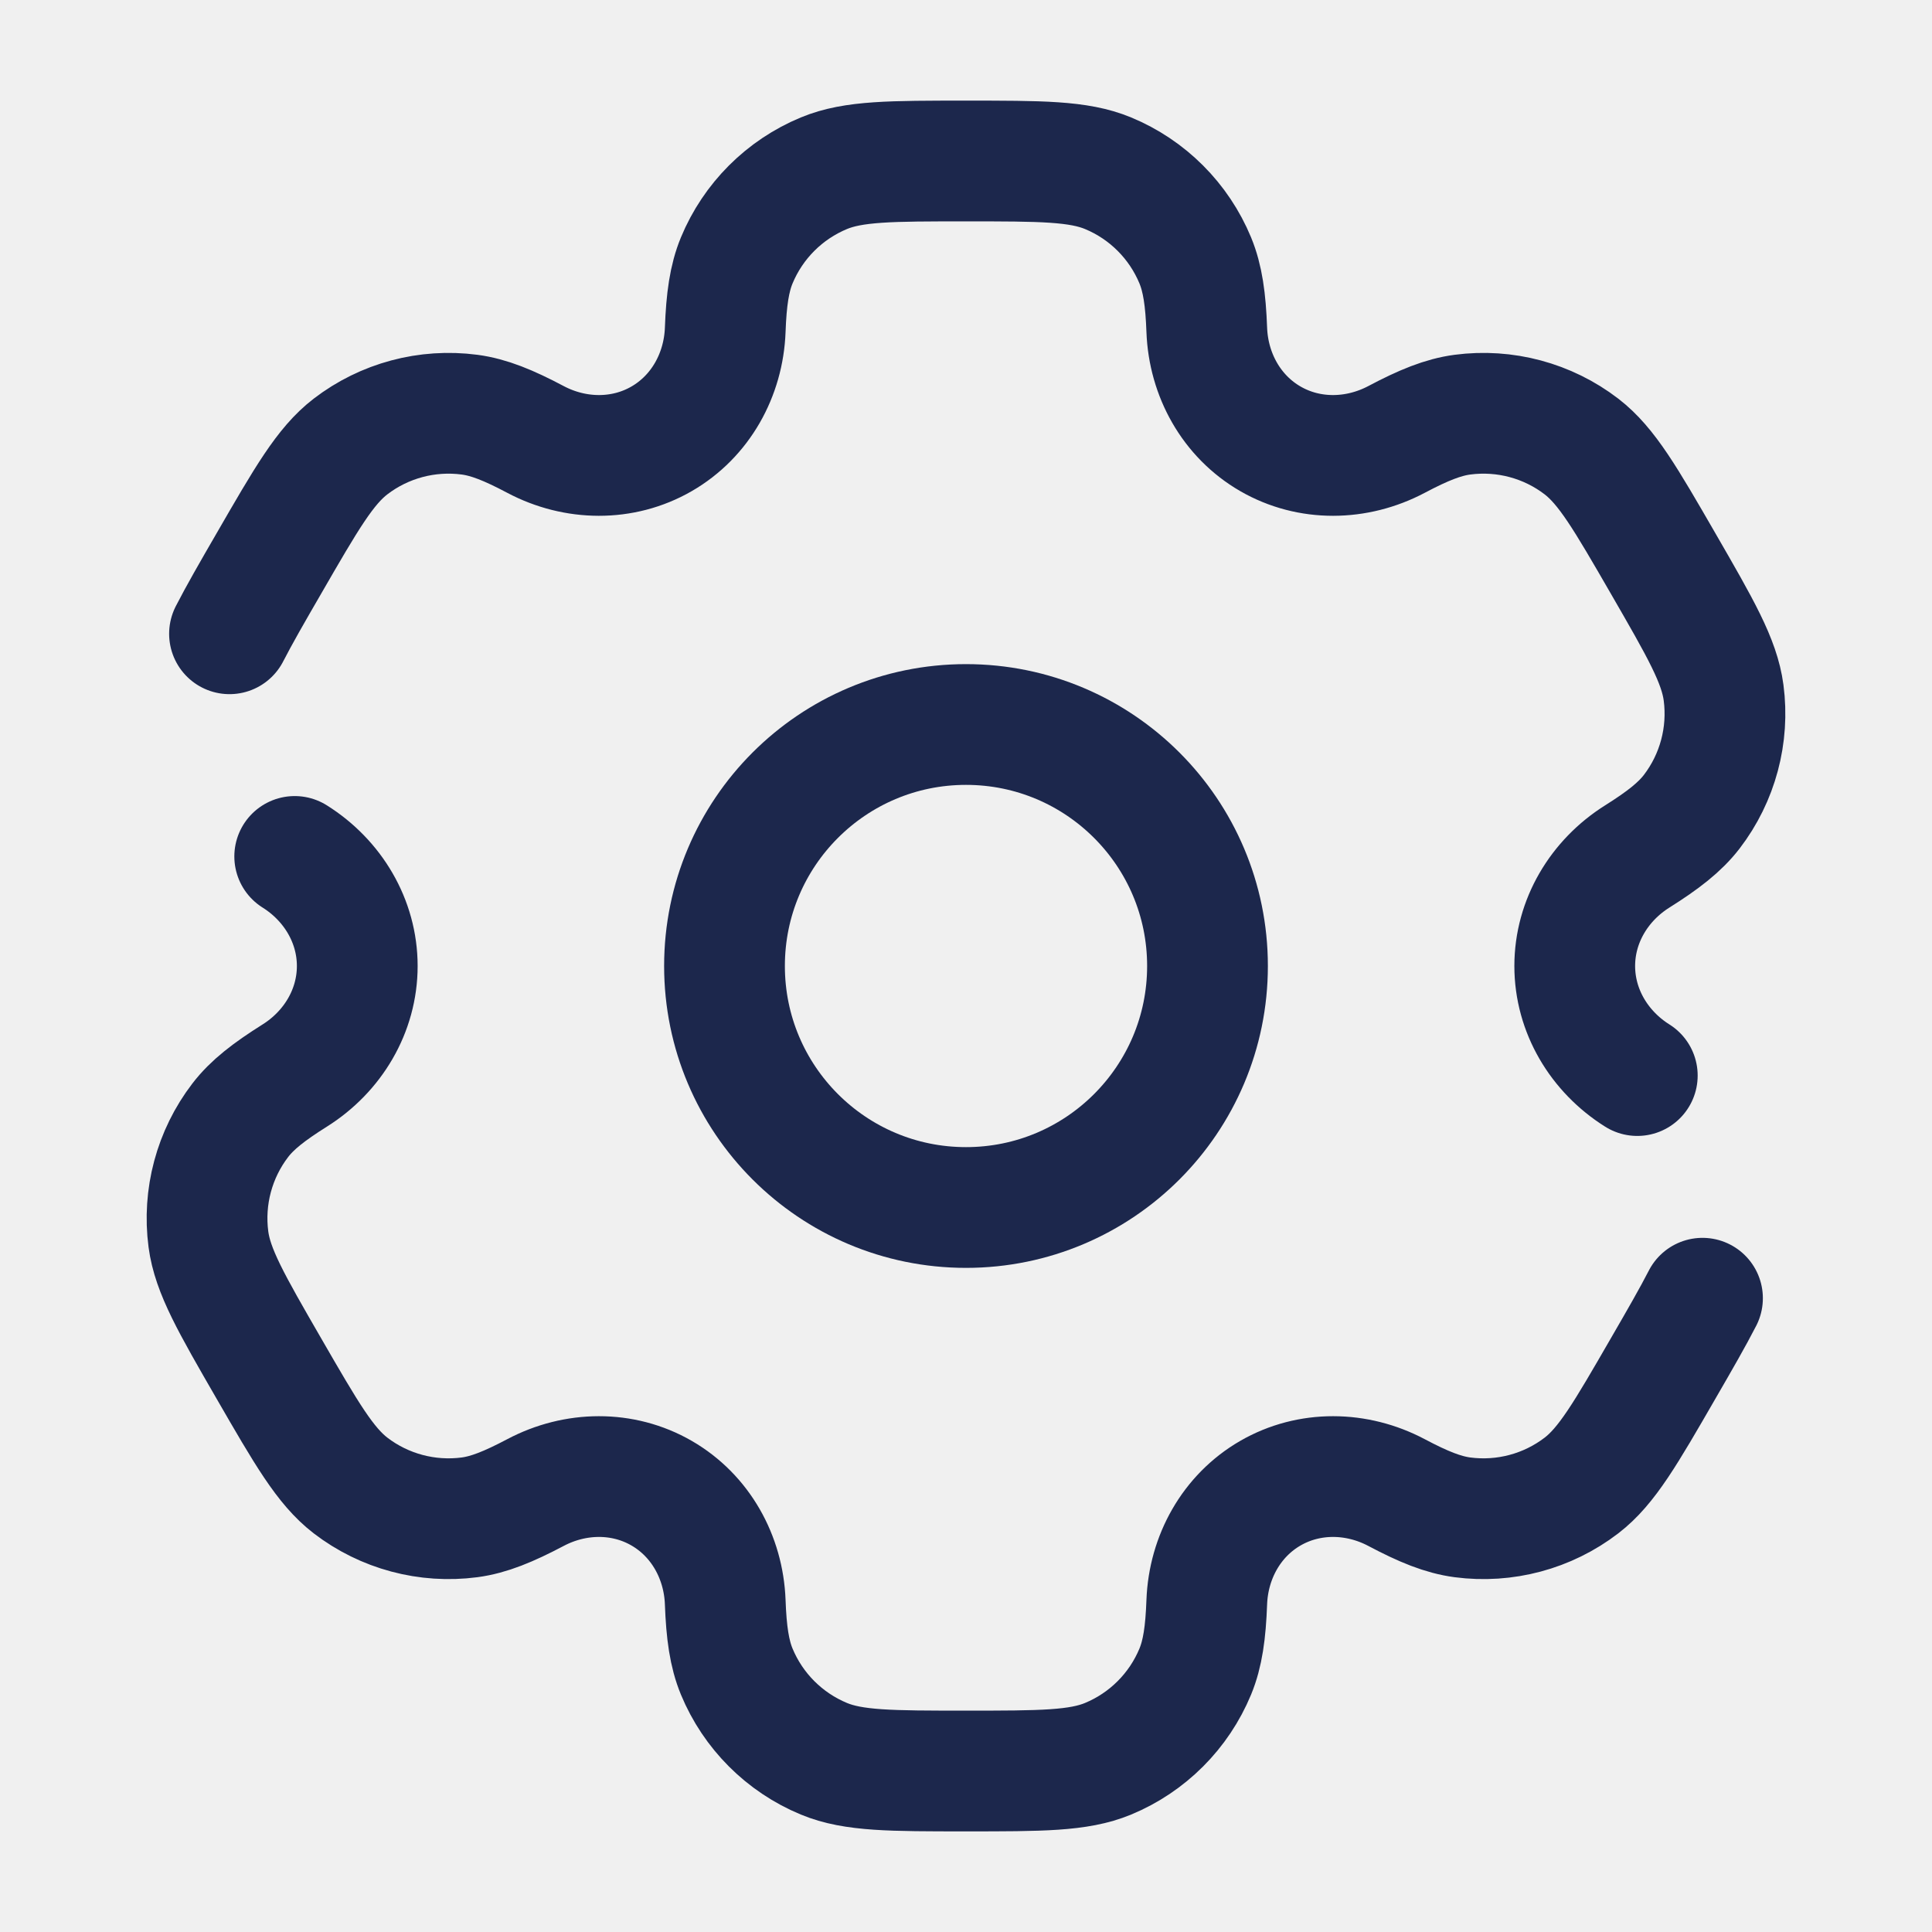
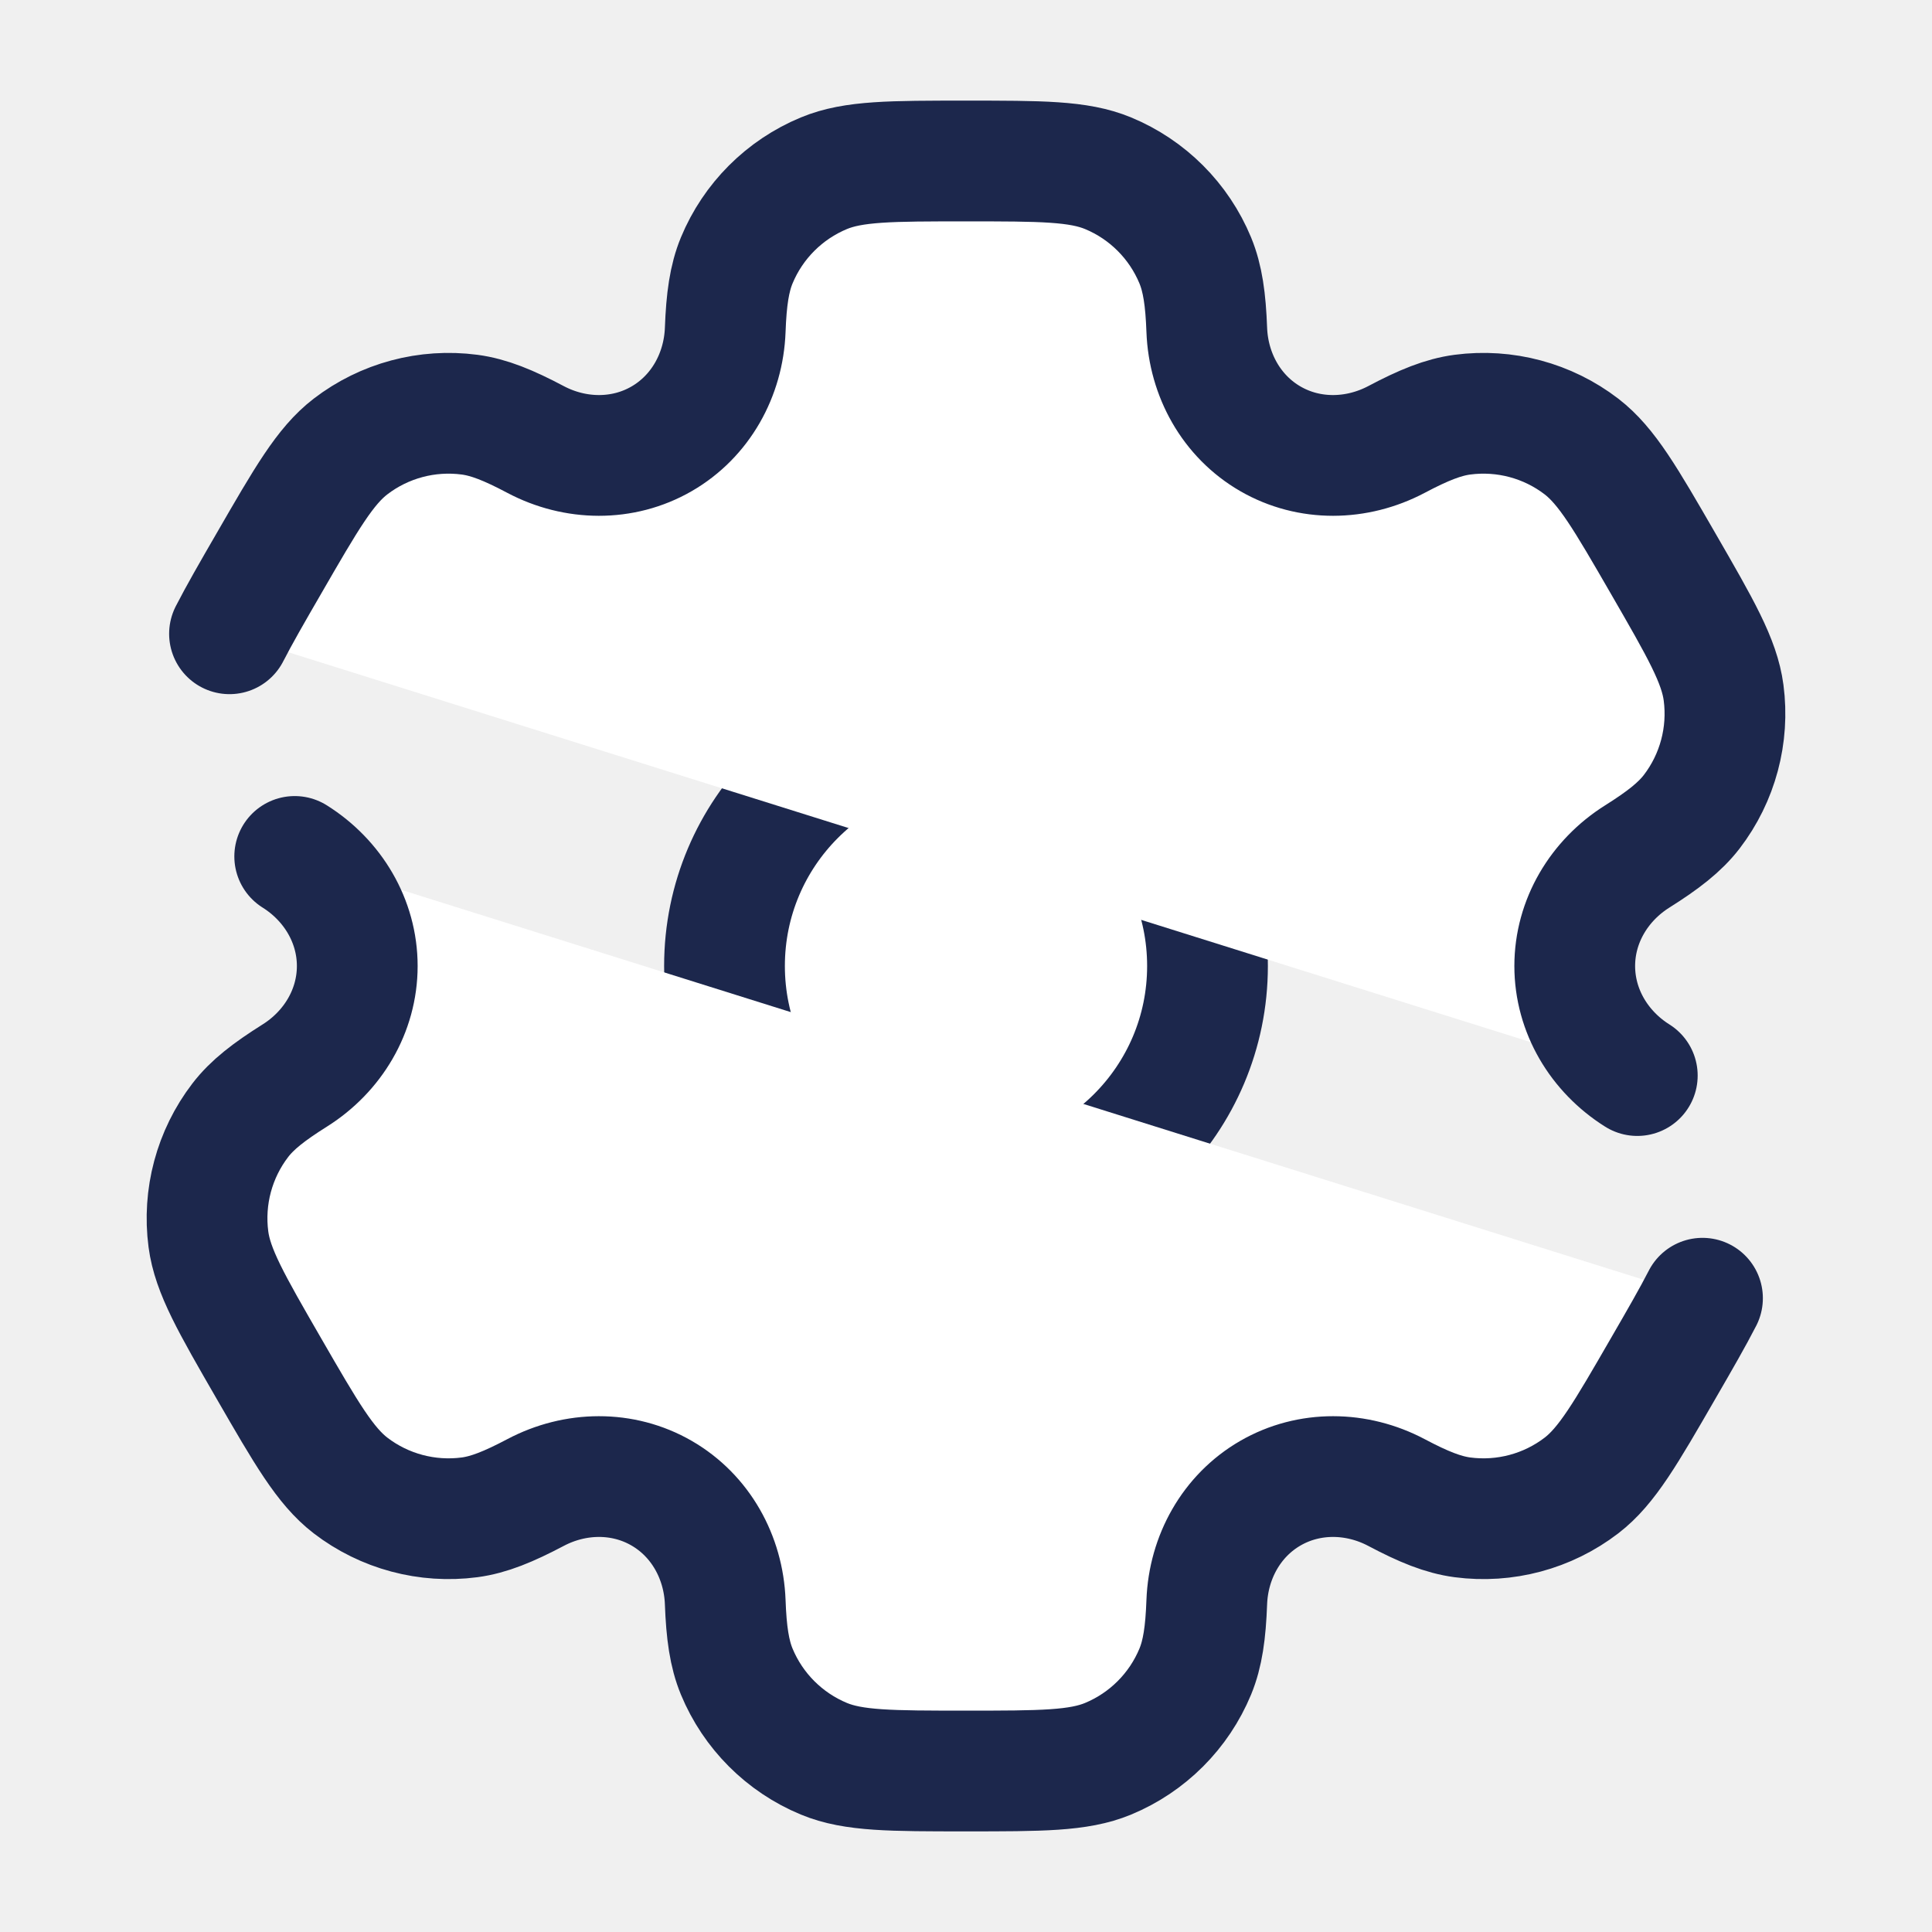
- <svg xmlns="http://www.w3.org/2000/svg" width="800px" height="800px" viewBox="0 0 24 24" fill="none">
+ <svg xmlns="http://www.w3.org/2000/svg" width="800px" height="800px" viewBox="0 0 24 24" fill="#ffffff">
  <circle cx="12" cy="12" r="3" stroke="#1C274C" stroke-width="1.5" />
  <path d="M3.661 10.639C4.134 10.936 4.438 11.442 4.438 12C4.438 12.558 4.134 13.064 3.661 13.361C3.34 13.563 3.132 13.724 2.985 13.916C2.662 14.337 2.52 14.869 2.589 15.395C2.641 15.789 2.874 16.193 3.34 17C3.806 17.807 4.039 18.21 4.354 18.453C4.775 18.776 5.307 18.918 5.833 18.849C6.073 18.817 6.316 18.718 6.652 18.541C7.145 18.28 7.736 18.27 8.219 18.549C8.702 18.828 8.988 19.344 9.009 19.902C9.023 20.282 9.06 20.542 9.152 20.765C9.355 21.255 9.745 21.645 10.235 21.848C10.602 22 11.068 22 12 22C12.932 22 13.398 22 13.765 21.848C14.255 21.645 14.645 21.255 14.848 20.765C14.94 20.542 14.977 20.282 14.991 19.902C15.012 19.344 15.298 18.828 15.781 18.549C16.264 18.27 16.855 18.28 17.348 18.541C17.684 18.719 17.927 18.817 18.167 18.849C18.693 18.918 19.225 18.776 19.646 18.453C19.961 18.211 20.194 17.807 20.66 17C20.868 16.641 21.029 16.361 21.149 16.127M20.339 13.361C19.866 13.064 19.562 12.558 19.562 12C19.562 11.442 19.866 10.936 20.339 10.639C20.66 10.437 20.867 10.276 21.015 10.084C21.338 9.663 21.48 9.131 21.411 8.605C21.359 8.211 21.126 7.807 20.66 7C20.194 6.193 19.961 5.79 19.646 5.547C19.225 5.224 18.693 5.082 18.167 5.151C17.927 5.183 17.684 5.281 17.348 5.459C16.854 5.72 16.264 5.73 15.781 5.451C15.298 5.172 15.012 4.656 14.991 4.098C14.977 3.719 14.94 3.458 14.848 3.235C14.645 2.745 14.255 2.355 13.765 2.152C13.398 2 12.932 2 12 2C11.068 2 10.602 2 10.235 2.152C9.745 2.355 9.355 2.745 9.152 3.235C9.06 3.458 9.023 3.718 9.009 4.098C8.988 4.656 8.702 5.172 8.219 5.451C7.736 5.73 7.145 5.72 6.652 5.459C6.316 5.281 6.073 5.183 5.833 5.151C5.307 5.082 4.775 5.224 4.354 5.547C4.039 5.789 3.806 6.193 3.34 7C3.132 7.359 2.971 7.639 2.851 7.873" stroke="#1C274C" stroke-width="1.5" stroke-linecap="round" />
</svg>
